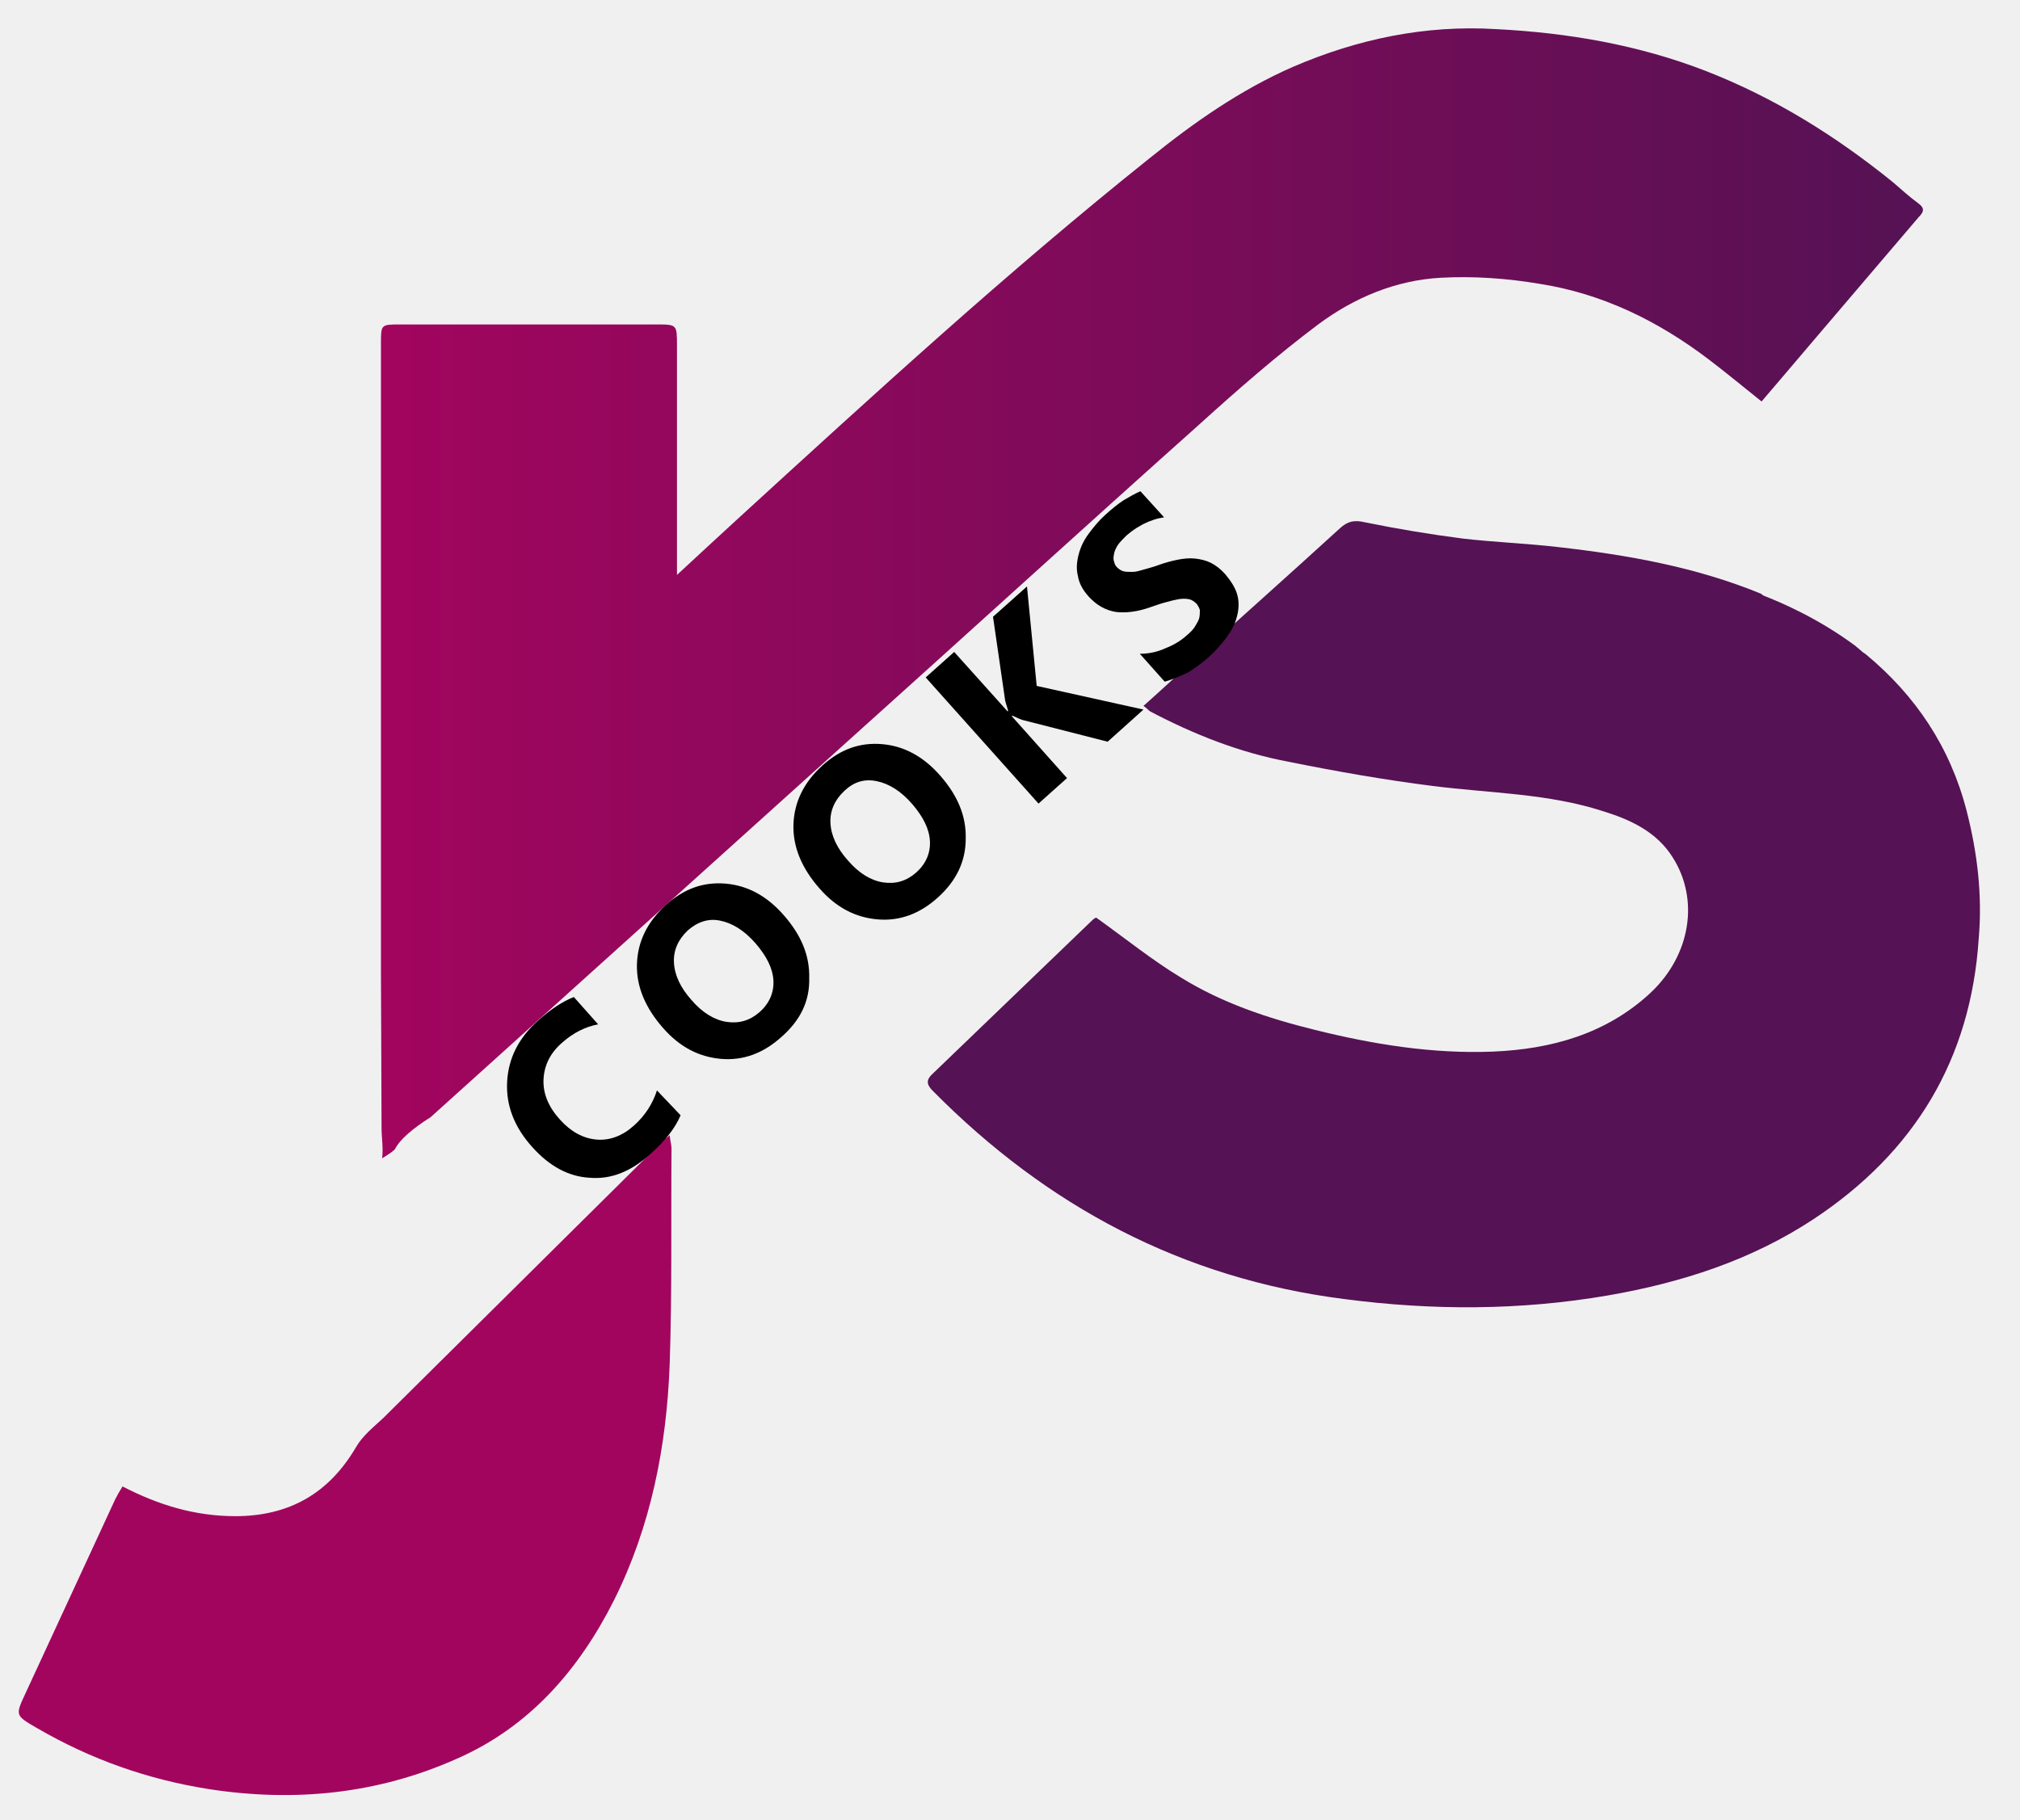
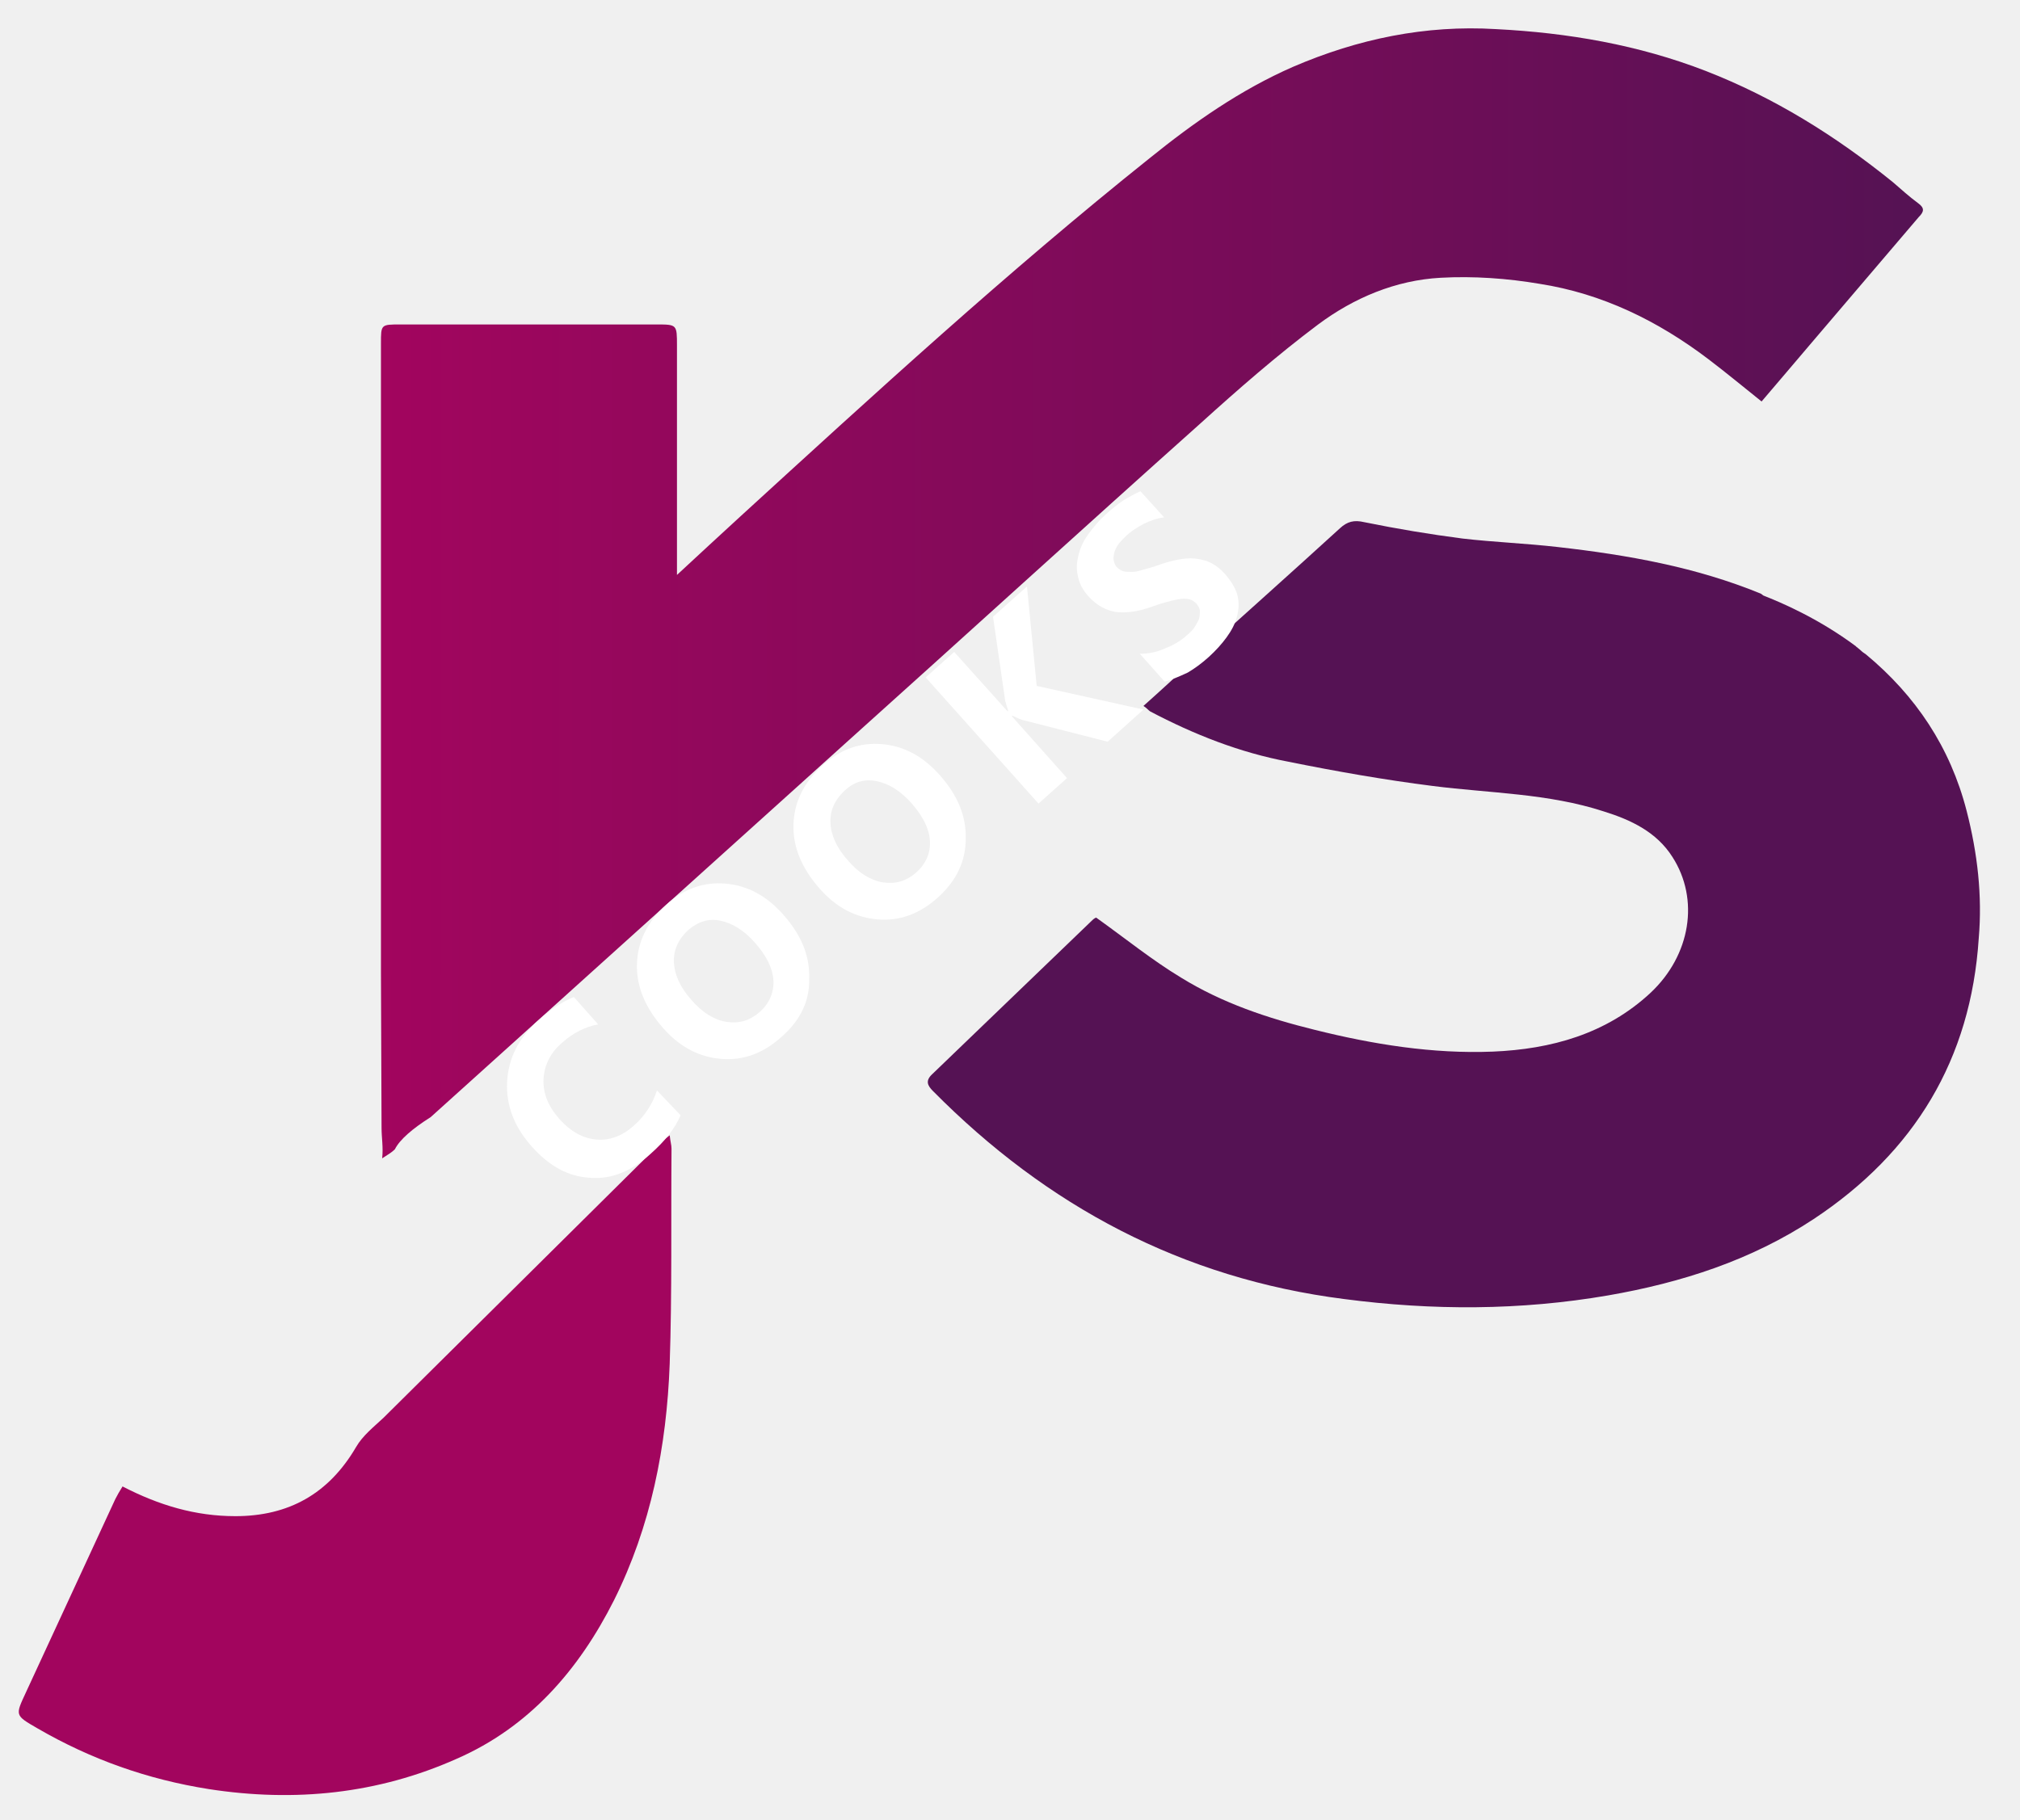
<svg xmlns="http://www.w3.org/2000/svg" version="1.1" id="Layer_1" x="0px" y="0px" viewBox="0 0 333 300" style="enable-background:new 0 0 333 300;" xml:space="preserve">
  <style type="text/css">
	.st0{display:none;}
	.st1{display:inline;fill:#A2055E;}
	.st2{display:inline;}
	.st3{display:inline;fill:url(#XMLID_59_);}
	.st4{display:inline;fill:#551254;}
	.st5{fill:#A2055E;}
	.st6{fill:url(#XMLID_60_);}
	.st7{fill:#551254;}
- 	.st8{fill:#000000;}
+ 	.st8{fill:#FFFFFF;}
	.st9{display:inline;fill:#F3DAE0;}
	.st10{display:inline;fill:url(#XMLID_61_);}
	.st11{display:inline;fill:#E5C1CD;}
</style>
  <g id="XMLID_2_" class="st0">
    <path id="XMLID_8_" class="st1" d="M20,244.9c6,3.1,12.1,4.9,18.6,4.9c8.8,0,15.5-3.7,20-11.4c1.1-1.9,2.9-3.3,4.5-4.8   c15.4-15.3,30.8-30.6,46.3-45.9c0.2-0.2,0.4-0.3,1-0.8c0.1,1,0.3,1.6,0.3,2.2c-0.1,11.8,0.1,23.7-0.3,35.5   c-0.5,13.6-3.1,26.8-9.2,39.1c-5.8,11.5-14.1,20.9-26,26.2c-13,5.8-26.8,7.3-41,5c-10.1-1.6-19.4-5-28.2-10c-3.8-2.2-3.7-2.1-1.9-6   c5-10.6,9.8-21.2,14.8-31.9C19.1,246.4,19.5,245.8,20,244.9z" />
    <path id="XMLID_7_" class="st2" d="M63.9,176.5c0.1,0.9,0.3,1.8,0.4,2.8c-0.4,0.1-0.7,0.1-1.1,0.2c-0.1-0.9-0.3-1.8-0.4-2.7   C63.1,176.6,63.5,176.6,63.9,176.5z" />
    <path id="XMLID_6_" class="st2" d="M78,157.6c0.2-2.2,1.1-3.4,2.7-3.3c0.8,0,1.6,1.2,2.4,1.9c-1.2,1.1-2.4,2.1-3.6,3.2   C78.9,158.7,78.3,158.1,78,157.6z" />
    <linearGradient id="XMLID_59_" gradientUnits="userSpaceOnUse" x1="62.745" y1="97.396" x2="317.248" y2="97.396">
      <stop offset="0" style="stop-color:#A2055E" />
      <stop offset="1" style="stop-color:#551254" />
    </linearGradient>
    <path id="XMLID_5_" class="st3" d="M316.4,33c-1.5-1.1-2.8-2.3-4.2-3.5c-9.4-7.6-19.6-13.9-30.8-18.3c-11.1-4.3-22.7-6.4-34.6-6.9   c-11.7-0.6-22.7,1.7-33.4,6.3c-8.8,3.8-16.4,9.2-23.8,15.1c-23.4,18.7-45.4,39-67.6,59.1c-3.3,3-6.6,6.1-10.4,9.6c0-1.4,0-2.2,0-3   c0-11.6,0-23.2,0-34.9c0-3.5,0-3.5-3.4-3.5c-14.1,0-28.1,0-42.2,0c-3.2,0-3.2,0-3.2,3.1c0,20.1,0,40.2,0,60.3c0,14.5,0,29.1,0,43.6   l-0.1,25.6l0,0c0,1.6,0.3,3.3,0.1,5c1.1-0.7,1.6-1,2.1-1.5c0.8-1.6,2.9-3.4,5.9-5.3c22.7-20.5,45.5-41,68.2-61.5   c19.6-17.7,39.1-35.4,58.7-52.9c6.3-5.7,12.7-11.3,19.5-16.4c5.9-4.4,12.8-7.3,20.3-7.7c5.4-0.3,11,0.1,16.4,1   c10.3,1.6,19.6,6.1,27.9,12.4c2.9,2.2,5.8,4.6,8.8,7c2.7-3.2,5.4-6.3,8-9.4c6-7,11.9-14,17.9-21C317.4,34.4,317.5,33.8,316.4,33z" />
    <path id="XMLID_4_" class="st4" d="M324.4,133.4c-2.7-10.5-8.4-19-16.6-25.8c0,0,0,0,0,0c-0.3-0.2-0.6-0.4-0.9-0.7   c-0.2-0.2-0.4-0.3-0.6-0.5c0,0-0.1,0-0.1-0.1c-6.3-4.7-12.5-7.3-15.3-8.4c-0.1-0.1-0.3-0.2-0.4-0.3c-10.7-4.4-22.1-6.4-33.5-7.8   c-5.2-0.6-10.5-0.8-15.7-1.4c-5.4-0.7-10.8-1.6-16.2-2.7c-1.7-0.4-2.8-0.1-4,1c-8.1,7.4-16.4,14.7-24.5,22.1   c-2.6,2.4-5.2,4.8-7.9,7.3c0.6,0.4,0.8,0.7,1.1,0.9c7.3,3.8,14.8,6.8,22.8,8.3c7.9,1.6,15.9,3,23.9,4c9.5,1.2,19.1,1.2,28.2,4.2   c4.5,1.4,8.7,3.4,11.3,7.5c4.5,7,3,16.2-3.6,22.4c-7.3,6.8-16.4,9.3-26,9.7c-10,0.4-19.8-1.2-29.5-3.6c-7.7-1.9-15.2-4.4-22-8.6   c-4.8-2.9-9.2-6.4-14-9.9c0,0-0.3,0.1-0.6,0.4c-8.8,8.5-17.6,17-26.5,25.4c-1.2,1.1-0.8,1.9,0.1,2.8c18.8,19.1,41.2,31,67.9,34.4   c14.5,1.9,29.1,1.9,43.6-0.6c12.2-2.1,23.6-5.8,33.9-12.7c16.6-11,26-26.4,27.2-46.4C327,147.4,326.2,140.4,324.4,133.4z" />
    <g id="XMLID_3_" class="st2">
      <path id="XMLID_47_" d="M112.2,183.6c-0.9,2.1-2.5,4.2-5,6.4c-3.2,2.9-6.5,4.2-10,3.9c-3.5-0.2-6.7-1.9-9.5-5    c-3-3.3-4.4-6.9-4.2-10.9s1.9-7.3,5.2-10.3c2-1.8,4-3.1,5.8-3.8l4,4.5c-2.1,0.4-4.1,1.4-5.9,3c-2,1.7-3,3.8-3.1,6.1    c-0.1,2.3,0.8,4.5,2.7,6.6c1.8,2,3.8,3.1,6,3.3c2.2,0.2,4.3-0.6,6.2-2.3c1.8-1.6,3.1-3.6,3.8-5.8L112.2,183.6z" />
      <path id="XMLID_49_" d="M128.8,170.7c-3,2.7-6.3,3.9-9.9,3.6c-3.6-0.3-6.8-1.9-9.6-5.1c-2.9-3.3-4.4-6.8-4.3-10.5    c0.1-3.7,1.7-7,4.8-9.8c3-2.7,6.2-3.8,9.8-3.5c3.6,0.3,6.8,2,9.6,5.2c2.9,3.3,4.3,6.8,4.2,10.5S131.9,168,128.8,170.7z     M113.4,153.1c-1.6,1.5-2.4,3.3-2.3,5.4c0.1,2.1,1.1,4.2,2.9,6.2c1.8,2.1,3.8,3.3,5.8,3.6c2,0.3,3.8-0.2,5.4-1.6    c1.6-1.4,2.4-3.2,2.3-5.2c-0.1-2-1.1-4.1-2.9-6.1c-1.9-2.2-3.9-3.4-5.9-3.8S115,151.6,113.4,153.1z" />
      <path id="XMLID_52_" d="M154.6,147.7c-3,2.7-6.3,3.9-9.9,3.6c-3.6-0.3-6.8-1.9-9.6-5.1c-2.9-3.3-4.4-6.8-4.3-10.5    c0.1-3.7,1.7-7,4.8-9.8c3-2.7,6.2-3.8,9.8-3.5c3.6,0.3,6.8,2,9.6,5.2c2.9,3.3,4.3,6.8,4.2,10.5    C159.2,141.7,157.6,144.9,154.6,147.7z M139.1,130c-1.6,1.5-2.4,3.3-2.3,5.4c0.1,2.1,1.1,4.2,2.9,6.2c1.8,2.1,3.8,3.3,5.8,3.6    c2,0.3,3.8-0.2,5.4-1.6c1.6-1.4,2.4-3.2,2.3-5.2c-0.1-2-1.1-4.1-2.9-6.1c-1.9-2.2-3.9-3.4-5.9-3.8    C142.5,128.1,140.7,128.6,139.1,130z" />
      <path id="XMLID_55_" d="M188.5,116.7l-5.9,5.3l-14.2-3.6c-0.3-0.1-0.8-0.3-1.6-0.7l-0.1,0.1l9.1,10.2l-4.7,4.2l-18.6-20.8l4.7-4.2    l8.8,9.8l0.1-0.1c-0.1-0.4-0.3-0.9-0.5-1.7l-2-13.8l5.6-5l1.6,16.4L188.5,116.7z" />
      <path id="XMLID_57_" d="M192.1,112l-4.2-4.6c1.5,0,2.9-0.3,4.2-0.9c1.3-0.5,2.5-1.2,3.5-2.1c0.6-0.5,1.1-1,1.4-1.5    c0.3-0.5,0.6-1,0.7-1.4c0.1-0.5,0.1-0.9,0.1-1.3c-0.1-0.4-0.3-0.7-0.5-1c-0.4-0.4-0.8-0.7-1.3-0.8c-0.5-0.1-1.1-0.1-1.7,0    c-0.6,0.1-1.4,0.3-2.1,0.5c-0.8,0.2-1.6,0.5-2.5,0.8c-2.2,0.8-4.2,1-5.9,0.8s-3.1-1.1-4.4-2.5c-1-1.1-1.6-2.2-1.8-3.4    c-0.3-1.2-0.2-2.3,0.1-3.5c0.3-1.2,0.8-2.3,1.6-3.4c0.8-1.1,1.7-2.2,2.8-3.2c1.1-1,2.1-1.8,3.1-2.4c1-0.6,1.9-1.1,2.9-1.5l3.9,4.3    c-0.6,0.1-1.1,0.2-1.7,0.4c-0.6,0.2-1.1,0.4-1.7,0.7c-0.5,0.3-1.1,0.6-1.5,0.9c-0.5,0.3-0.9,0.7-1.3,1c-0.5,0.5-1,1-1.3,1.4    c-0.3,0.5-0.6,1-0.7,1.4c-0.1,0.5-0.2,0.9-0.1,1.3c0.1,0.4,0.2,0.8,0.5,1.1c0.3,0.3,0.7,0.6,1.1,0.7c0.4,0.1,0.9,0.1,1.5,0.1    c0.6-0.1,1.2-0.2,1.9-0.4c0.7-0.2,1.5-0.4,2.3-0.7c1.1-0.4,2.2-0.7,3.2-0.9c1-0.2,2-0.3,2.9-0.2c0.9,0.1,1.8,0.3,2.6,0.7    c0.8,0.4,1.6,1,2.4,1.9c1,1.2,1.7,2.3,2,3.5c0.3,1.2,0.2,2.4-0.1,3.5c-0.3,1.2-0.9,2.3-1.7,3.4c-0.8,1.1-1.8,2.2-2.9,3.2    c-1.1,1-2.3,1.9-3.5,2.6C194.3,111.2,193.2,111.7,192.1,112z" />
    </g>
  </g>
  <g id="XMLID_9_">
    <path id="XMLID_15_" class="st5" d="M20.2,245.1c6,3.1,12,4.9,18.6,4.9c8.8,0,15.4-3.7,19.9-11.4c1.1-1.9,2.9-3.3,4.5-4.8   c15.4-15.3,30.8-30.5,46.2-45.8c0.2-0.2,0.4-0.3,1-0.8c0.1,1,0.3,1.6,0.3,2.2c-0.1,11.8,0.1,23.7-0.3,35.5   c-0.5,13.6-3.1,26.8-9.2,39c-5.8,11.5-14,20.9-25.9,26.1c-13,5.8-26.7,7.2-40.9,5c-10.1-1.6-19.4-4.9-28.2-10   c-3.8-2.2-3.7-2.1-1.9-6c4.9-10.6,9.8-21.2,14.7-31.8C19.3,246.6,19.7,245.9,20.2,245.1z" />
    <path id="XMLID_14_" d="M64,176.8c0.1,0.9,0.3,1.8,0.4,2.8c-0.4,0.1-0.7,0.1-1.1,0.2c-0.1-0.9-0.3-1.8-0.4-2.7   C63.3,176.9,63.6,176.8,64,176.8z" />
    <path id="XMLID_13_" d="M78.1,158c0.2-2.2,1.1-3.4,2.7-3.3c0.8,0,1.6,1.2,2.4,1.9c-1.2,1.1-2.4,2.1-3.6,3.2   C79,159.1,78.5,158.4,78.1,158z" />
    <linearGradient id="XMLID_60_" gradientUnits="userSpaceOnUse" x1="62.889" y1="97.798" x2="317.011" y2="97.798">
      <stop offset="0" style="stop-color:#A2055E" />
      <stop offset="1" style="stop-color:#551254" />
    </linearGradient>
    <path id="XMLID_12_" class="st6" d="M316.2,33.5c-1.5-1.1-2.8-2.3-4.2-3.5c-9.4-7.6-19.5-13.9-30.8-18.3   c-11.1-4.3-22.7-6.3-34.6-6.9C235,4.1,223.9,6.4,213.2,11c-8.7,3.8-16.4,9.2-23.7,15.1c-23.4,18.7-45.4,38.9-67.5,59.1   c-3.3,3-6.6,6.1-10.4,9.6c0-1.4,0-2.2,0-3c0-11.6,0-23.2,0-34.8c0-3.5,0-3.5-3.4-3.5c-14.1,0-28.1,0-42.2,0c-3.2,0-3.2,0-3.2,3.1   c0,20.1,0,40.2,0,60.3c0,14.5,0,29,0,43.5L62.9,186l0,0c0,1.6,0.3,3.2,0.1,5c1.1-0.7,1.6-1,2.1-1.5c0.8-1.6,2.9-3.4,5.9-5.3   c22.7-20.5,45.4-40.9,68.1-61.4c19.6-17.6,39-35.3,58.7-52.9c6.3-5.7,12.7-11.3,19.5-16.4c5.9-4.4,12.8-7.3,20.2-7.7   c5.4-0.3,11,0.1,16.3,1c10.3,1.6,19.5,6.1,27.8,12.4c2.9,2.2,5.8,4.6,8.8,7c2.7-3.2,5.4-6.3,8-9.4c6-7,11.9-14,17.9-21   C317.2,34.9,317.3,34.3,316.2,33.5z" />
    <path id="XMLID_11_" class="st7" d="M324.2,133.7c-2.7-10.5-8.4-19-16.6-25.8c0,0,0,0,0,0c-0.3-0.2-0.6-0.4-0.9-0.7   c-0.2-0.2-0.4-0.3-0.6-0.5c0,0-0.1,0-0.1-0.1c-6.3-4.7-12.5-7.3-15.3-8.4c-0.1-0.1-0.3-0.2-0.4-0.3c-10.7-4.4-22-6.4-33.5-7.7   c-5.2-0.6-10.5-0.8-15.7-1.4c-5.4-0.7-10.8-1.6-16.2-2.7c-1.7-0.4-2.8-0.1-4,1c-8.1,7.4-16.3,14.7-24.5,22.1   c-2.6,2.4-5.2,4.8-7.9,7.2c0.6,0.4,0.8,0.7,1.1,0.9c7.2,3.8,14.8,6.8,22.8,8.3c7.9,1.6,15.9,3,23.8,4c9.4,1.2,19,1.2,28.2,4.2   c4.5,1.4,8.7,3.4,11.3,7.5c4.5,7,3,16.2-3.6,22.4c-7.3,6.8-16.4,9.3-26,9.7c-9.9,0.4-19.8-1.2-29.4-3.6c-7.7-1.9-15.2-4.4-22-8.6   c-4.8-2.9-9.1-6.4-14-9.9c0,0-0.3,0.1-0.6,0.4c-8.8,8.5-17.6,16.9-26.4,25.4c-1.2,1.1-0.8,1.9,0.1,2.8c18.8,19,41.1,30.9,67.8,34.3   c14.5,1.9,29,1.9,43.5-0.6c12.1-2.1,23.6-5.8,33.9-12.6c16.6-11,25.9-26.3,27.2-46.3C326.8,147.7,326,140.7,324.2,133.7z" />
    <g id="XMLID_10_">
      <path id="XMLID_35_" class="st8" d="M112.2,183.9c-0.9,2.1-2.5,4.2-5,6.4c-3.2,2.9-6.5,4.2-10,3.9c-3.5-0.2-6.6-1.9-9.4-5    c-3-3.3-4.4-6.9-4.2-10.8c0.2-3.9,1.9-7.3,5.2-10.2c2-1.8,4-3.1,5.8-3.8l4,4.5c-2.1,0.4-4.1,1.4-5.9,3c-2,1.7-3,3.8-3.1,6.1    c-0.1,2.3,0.8,4.5,2.7,6.6c1.8,2,3.8,3.1,6,3.3c2.2,0.2,4.3-0.6,6.2-2.3c1.8-1.6,3.1-3.6,3.8-5.8L112.2,183.9z" />
      <path id="XMLID_37_" class="st8" d="M128.8,171c-3,2.7-6.3,3.9-9.9,3.6c-3.6-0.3-6.8-1.9-9.6-5.1c-2.9-3.3-4.4-6.8-4.3-10.5    c0.1-3.7,1.7-7,4.8-9.8c3-2.7,6.2-3.8,9.8-3.5c3.6,0.3,6.8,2,9.6,5.2c2.9,3.3,4.3,6.7,4.2,10.4C133.5,165.1,131.9,168.3,128.8,171    z M113.4,153.4c-1.6,1.5-2.4,3.3-2.3,5.3c0.1,2.1,1.1,4.2,2.9,6.2c1.8,2.1,3.8,3.3,5.8,3.6s3.8-0.2,5.4-1.6    c1.6-1.4,2.4-3.2,2.3-5.2c-0.1-2-1.1-4-2.9-6.1c-1.9-2.2-3.9-3.4-5.9-3.8C116.8,151.4,115,152,113.4,153.4z" />
      <path id="XMLID_40_" class="st8" d="M154.6,148c-3,2.7-6.3,3.9-9.9,3.6s-6.8-1.9-9.6-5.1c-2.9-3.3-4.4-6.8-4.3-10.5    c0.1-3.7,1.7-7,4.8-9.8c3-2.7,6.2-3.8,9.8-3.5c3.6,0.3,6.8,2,9.6,5.2c2.9,3.3,4.3,6.7,4.2,10.4C159.2,142.1,157.6,145.3,154.6,148    z M139.2,130.4c-1.6,1.5-2.4,3.3-2.3,5.3c0.1,2.1,1.1,4.2,2.9,6.2c1.8,2.1,3.8,3.3,5.8,3.6c2,0.3,3.8-0.2,5.4-1.6    c1.6-1.4,2.4-3.2,2.3-5.2c-0.1-2-1.1-4-2.9-6.1c-1.9-2.2-3.9-3.4-5.9-3.8C142.5,128.4,140.8,128.9,139.2,130.4z" />
      <path id="XMLID_43_" class="st8" d="M188.5,117l-5.9,5.3l-14.1-3.6c-0.3-0.1-0.8-0.3-1.6-0.7l-0.1,0.1l9.1,10.2l-4.7,4.2    l-18.6-20.8l4.7-4.2l8.8,9.8l0.1-0.1c-0.1-0.4-0.3-0.9-0.5-1.7l-2-13.8l5.6-5l1.6,16.4L188.5,117z" />
      <path id="XMLID_45_" class="st8" d="M192,112.4l-4.1-4.6c1.5,0,2.9-0.3,4.2-0.9c1.3-0.5,2.5-1.2,3.5-2.1c0.6-0.5,1.1-1,1.4-1.5    c0.3-0.5,0.6-1,0.7-1.4c0.1-0.5,0.1-0.9,0.1-1.3c-0.1-0.4-0.3-0.7-0.5-1c-0.4-0.4-0.8-0.7-1.3-0.8c-0.5-0.1-1.1-0.1-1.7,0    c-0.6,0.1-1.4,0.3-2.1,0.5c-0.8,0.2-1.6,0.5-2.5,0.8c-2.2,0.8-4.2,1-5.8,0.8c-1.7-0.3-3.1-1.1-4.4-2.5c-1-1.1-1.6-2.2-1.8-3.4    c-0.3-1.2-0.2-2.3,0.1-3.5c0.3-1.2,0.8-2.3,1.6-3.4c0.8-1.1,1.7-2.2,2.8-3.2c1.1-1,2.1-1.8,3-2.4c1-0.6,1.9-1.1,2.8-1.5l3.9,4.3    c-0.6,0.1-1.1,0.2-1.7,0.4c-0.6,0.2-1.1,0.4-1.7,0.7c-0.5,0.3-1.1,0.6-1.5,0.9c-0.5,0.3-0.9,0.7-1.3,1c-0.5,0.5-1,1-1.3,1.4    s-0.6,1-0.7,1.4c-0.1,0.5-0.2,0.9-0.1,1.3c0.1,0.4,0.2,0.8,0.5,1.1c0.3,0.3,0.7,0.6,1.1,0.7c0.4,0.1,0.9,0.1,1.5,0.1    s1.2-0.2,1.9-0.4s1.5-0.4,2.3-0.7c1.1-0.4,2.2-0.7,3.2-0.9c1-0.2,2-0.3,2.9-0.2c0.9,0.1,1.8,0.3,2.6,0.7c0.8,0.4,1.6,1,2.4,1.9    c1,1.2,1.7,2.3,2,3.5c0.3,1.2,0.2,2.4-0.1,3.5c-0.3,1.2-0.9,2.3-1.7,3.4c-0.8,1.1-1.8,2.2-2.9,3.2c-1.1,1-2.3,1.9-3.5,2.6    C194.3,111.6,193.1,112.1,192,112.4z" />
    </g>
  </g>
  <g id="XMLID_1_" class="st0">
    <path id="XMLID_21_" class="st9" d="M20.2,245.1c6,3.1,12,4.9,18.6,4.9c8.8,0,15.4-3.7,19.9-11.4c1.1-1.9,2.9-3.3,4.5-4.8   c15.4-15.3,30.8-30.5,46.2-45.8c0.2-0.2,0.4-0.3,1-0.8c0.1,1,0.3,1.6,0.3,2.2c-0.1,11.8,0.1,23.7-0.3,35.5   c-0.5,13.6-3.1,26.8-9.2,39c-5.8,11.5-14,20.9-25.9,26.1c-13,5.8-26.7,7.2-40.9,5c-10.1-1.6-19.4-4.9-28.2-10   c-3.8-2.2-3.7-2.1-1.9-6c4.9-10.6,9.8-21.2,14.7-31.8C19.3,246.6,19.7,245.9,20.2,245.1z" />
    <path id="XMLID_20_" class="st2" d="M64,176.8c0.1,0.9,0.3,1.8,0.4,2.8c-0.4,0.1-0.7,0.1-1.1,0.2c-0.1-0.9-0.3-1.8-0.4-2.7   C63.3,176.9,63.6,176.8,64,176.8z" />
    <path id="XMLID_19_" class="st2" d="M78.1,158c0.2-2.2,1.1-3.4,2.7-3.3c0.8,0,1.6,1.2,2.4,1.9c-1.2,1.1-2.4,2.1-3.6,3.2   C79,159.1,78.5,158.4,78.1,158z" />
    <linearGradient id="XMLID_61_" gradientUnits="userSpaceOnUse" x1="62.889" y1="97.798" x2="317.011" y2="97.798">
      <stop offset="0" style="stop-color:#F3DAE0" />
      <stop offset="1" style="stop-color:#E5C1CD" />
    </linearGradient>
    <path id="XMLID_18_" class="st10" d="M316.2,33.5c-1.5-1.1-2.8-2.3-4.2-3.5c-9.4-7.6-19.5-13.9-30.8-18.3   c-11.1-4.3-22.7-6.3-34.6-6.9C235,4.1,223.9,6.4,213.2,11c-8.7,3.8-16.4,9.2-23.7,15.1c-23.4,18.7-45.4,38.9-67.5,59.1   c-3.3,3-6.6,6.1-10.4,9.6c0-1.4,0-2.2,0-3c0-11.6,0-23.2,0-34.8c0-3.5,0-3.5-3.4-3.5c-14.1,0-28.1,0-42.2,0c-3.2,0-3.2,0-3.2,3.1   c0,20.1,0,40.2,0,60.3c0,14.5,0,29,0,43.5L62.9,186l0,0c0,1.6,0.3,3.2,0.1,5c1.1-0.7,1.6-1,2.1-1.5c0.8-1.6,2.9-3.4,5.9-5.3   c22.7-20.5,45.4-40.9,68.1-61.4c19.6-17.6,39-35.3,58.7-52.9c6.3-5.7,12.7-11.3,19.5-16.4c5.9-4.4,12.8-7.3,20.2-7.7   c5.4-0.3,11,0.1,16.3,1c10.3,1.6,19.5,6.1,27.8,12.4c2.9,2.2,5.8,4.6,8.8,7c2.7-3.2,5.4-6.3,8-9.4c6-7,11.9-14,17.9-21   C317.2,34.9,317.3,34.3,316.2,33.5z" />
    <path id="XMLID_17_" class="st11" d="M324.2,133.7c-2.7-10.5-8.4-19-16.6-25.8c0,0,0,0,0,0c-0.3-0.2-0.6-0.4-0.9-0.7   c-0.2-0.2-0.4-0.3-0.6-0.5c0,0-0.1,0-0.1-0.1c-6.3-4.7-12.5-7.3-15.3-8.4c-0.1-0.1-0.3-0.2-0.4-0.3c-10.7-4.4-22-6.4-33.5-7.7   c-5.2-0.6-10.5-0.8-15.7-1.4c-5.4-0.7-10.8-1.6-16.2-2.7c-1.7-0.4-2.8-0.1-4,1c-8.1,7.4-16.3,14.7-24.5,22.1   c-2.6,2.4-5.2,4.8-7.9,7.2c0.6,0.4,0.8,0.7,1.1,0.9c7.2,3.8,14.8,6.8,22.8,8.3c7.9,1.6,15.9,3,23.8,4c9.4,1.2,19,1.2,28.2,4.2   c4.5,1.4,8.7,3.4,11.3,7.5c4.5,7,3,16.2-3.6,22.4c-7.3,6.8-16.4,9.3-26,9.7c-9.9,0.4-19.8-1.2-29.4-3.6c-7.7-1.9-15.2-4.4-22-8.6   c-4.8-2.9-9.1-6.4-14-9.9c0,0-0.3,0.1-0.6,0.4c-8.8,8.5-17.6,16.9-26.4,25.4c-1.2,1.1-0.8,1.9,0.1,2.8c18.8,19,41.1,30.9,67.8,34.3   c14.5,1.9,29,1.9,43.5-0.6c12.1-2.1,23.6-5.8,33.9-12.6c16.6-11,25.9-26.3,27.2-46.3C326.8,147.7,326,140.7,324.2,133.7z" />
    <g id="XMLID_16_" class="st2">
      <path id="XMLID_23_" class="st8" d="M112.2,183.9c-0.9,2.1-2.5,4.2-5,6.4c-3.2,2.9-6.5,4.2-10,3.9c-3.5-0.2-6.6-1.9-9.4-5    c-3-3.3-4.4-6.9-4.2-10.8c0.2-3.9,1.9-7.3,5.2-10.2c2-1.8,4-3.1,5.8-3.8l4,4.5c-2.1,0.4-4.1,1.4-5.9,3c-2,1.7-3,3.8-3.1,6.1    c-0.1,2.3,0.8,4.5,2.7,6.6c1.8,2,3.8,3.1,6,3.3c2.2,0.2,4.3-0.6,6.2-2.3c1.8-1.6,3.1-3.6,3.8-5.8L112.2,183.9z" />
      <path id="XMLID_25_" class="st8" d="M128.8,171c-3,2.7-6.3,3.9-9.9,3.6c-3.6-0.3-6.8-1.9-9.6-5.1c-2.9-3.3-4.4-6.8-4.3-10.5    c0.1-3.7,1.7-7,4.8-9.8c3-2.7,6.2-3.8,9.8-3.5c3.6,0.3,6.8,2,9.6,5.2c2.9,3.3,4.3,6.7,4.2,10.4C133.5,165.1,131.9,168.3,128.8,171    z M113.4,153.4c-1.6,1.5-2.4,3.3-2.3,5.3c0.1,2.1,1.1,4.2,2.9,6.2c1.8,2.1,3.8,3.3,5.8,3.6s3.8-0.2,5.4-1.6    c1.6-1.4,2.4-3.2,2.3-5.2c-0.1-2-1.1-4-2.9-6.1c-1.9-2.2-3.9-3.4-5.9-3.8C116.8,151.4,115,152,113.4,153.4z" />
      <path id="XMLID_28_" class="st8" d="M154.6,148c-3,2.7-6.3,3.9-9.9,3.6s-6.8-1.9-9.6-5.1c-2.9-3.3-4.4-6.8-4.3-10.5    c0.1-3.7,1.7-7,4.8-9.8c3-2.7,6.2-3.8,9.8-3.5c3.6,0.3,6.8,2,9.6,5.2c2.9,3.3,4.3,6.7,4.2,10.4C159.2,142.1,157.6,145.3,154.6,148    z M139.2,130.4c-1.6,1.5-2.4,3.3-2.3,5.3c0.1,2.1,1.1,4.2,2.9,6.2c1.8,2.1,3.8,3.3,5.8,3.6c2,0.3,3.8-0.2,5.4-1.6    c1.6-1.4,2.4-3.2,2.3-5.2c-0.1-2-1.1-4-2.9-6.1c-1.9-2.2-3.9-3.4-5.9-3.8C142.5,128.4,140.8,128.9,139.2,130.4z" />
      <path id="XMLID_31_" class="st8" d="M188.5,117l-5.9,5.3l-14.1-3.6c-0.3-0.1-0.8-0.3-1.6-0.7l-0.1,0.1l9.1,10.2l-4.7,4.2    l-18.6-20.8l4.7-4.2l8.8,9.8l0.1-0.1c-0.1-0.4-0.3-0.9-0.5-1.7l-2-13.8l5.6-5l1.6,16.4L188.5,117z" />
      <path id="XMLID_33_" class="st8" d="M192,112.4l-4.1-4.6c1.5,0,2.9-0.3,4.2-0.9c1.3-0.5,2.5-1.2,3.5-2.1c0.6-0.5,1.1-1,1.4-1.5    c0.3-0.5,0.6-1,0.7-1.4c0.1-0.5,0.1-0.9,0.1-1.3c-0.1-0.4-0.3-0.7-0.5-1c-0.4-0.4-0.8-0.7-1.3-0.8c-0.5-0.1-1.1-0.1-1.7,0    c-0.6,0.1-1.4,0.3-2.1,0.5c-0.8,0.2-1.6,0.5-2.5,0.8c-2.2,0.8-4.2,1-5.8,0.8c-1.7-0.3-3.1-1.1-4.4-2.5c-1-1.1-1.6-2.2-1.8-3.4    c-0.3-1.2-0.2-2.3,0.1-3.5c0.3-1.2,0.8-2.3,1.6-3.4c0.8-1.1,1.7-2.2,2.8-3.2c1.1-1,2.1-1.8,3-2.4c1-0.6,1.9-1.1,2.8-1.5l3.9,4.3    c-0.6,0.1-1.1,0.2-1.7,0.4c-0.6,0.2-1.1,0.4-1.7,0.7c-0.5,0.3-1.1,0.6-1.5,0.9c-0.5,0.3-0.9,0.7-1.3,1c-0.5,0.5-1,1-1.3,1.4    s-0.6,1-0.7,1.4c-0.1,0.5-0.2,0.9-0.1,1.3c0.1,0.4,0.2,0.8,0.5,1.1c0.3,0.3,0.7,0.6,1.1,0.7c0.4,0.1,0.9,0.1,1.5,0.1    s1.2-0.2,1.9-0.4s1.5-0.4,2.3-0.7c1.1-0.4,2.2-0.7,3.2-0.9c1-0.2,2-0.3,2.9-0.2c0.9,0.1,1.8,0.3,2.6,0.7c0.8,0.4,1.6,1,2.4,1.9    c1,1.2,1.7,2.3,2,3.5c0.3,1.2,0.2,2.4-0.1,3.5c-0.3,1.2-0.9,2.3-1.7,3.4c-0.8,1.1-1.8,2.2-2.9,3.2c-1.1,1-2.3,1.9-3.5,2.6    C194.3,111.6,193.1,112.1,192,112.4z" />
    </g>
  </g>
</svg>
